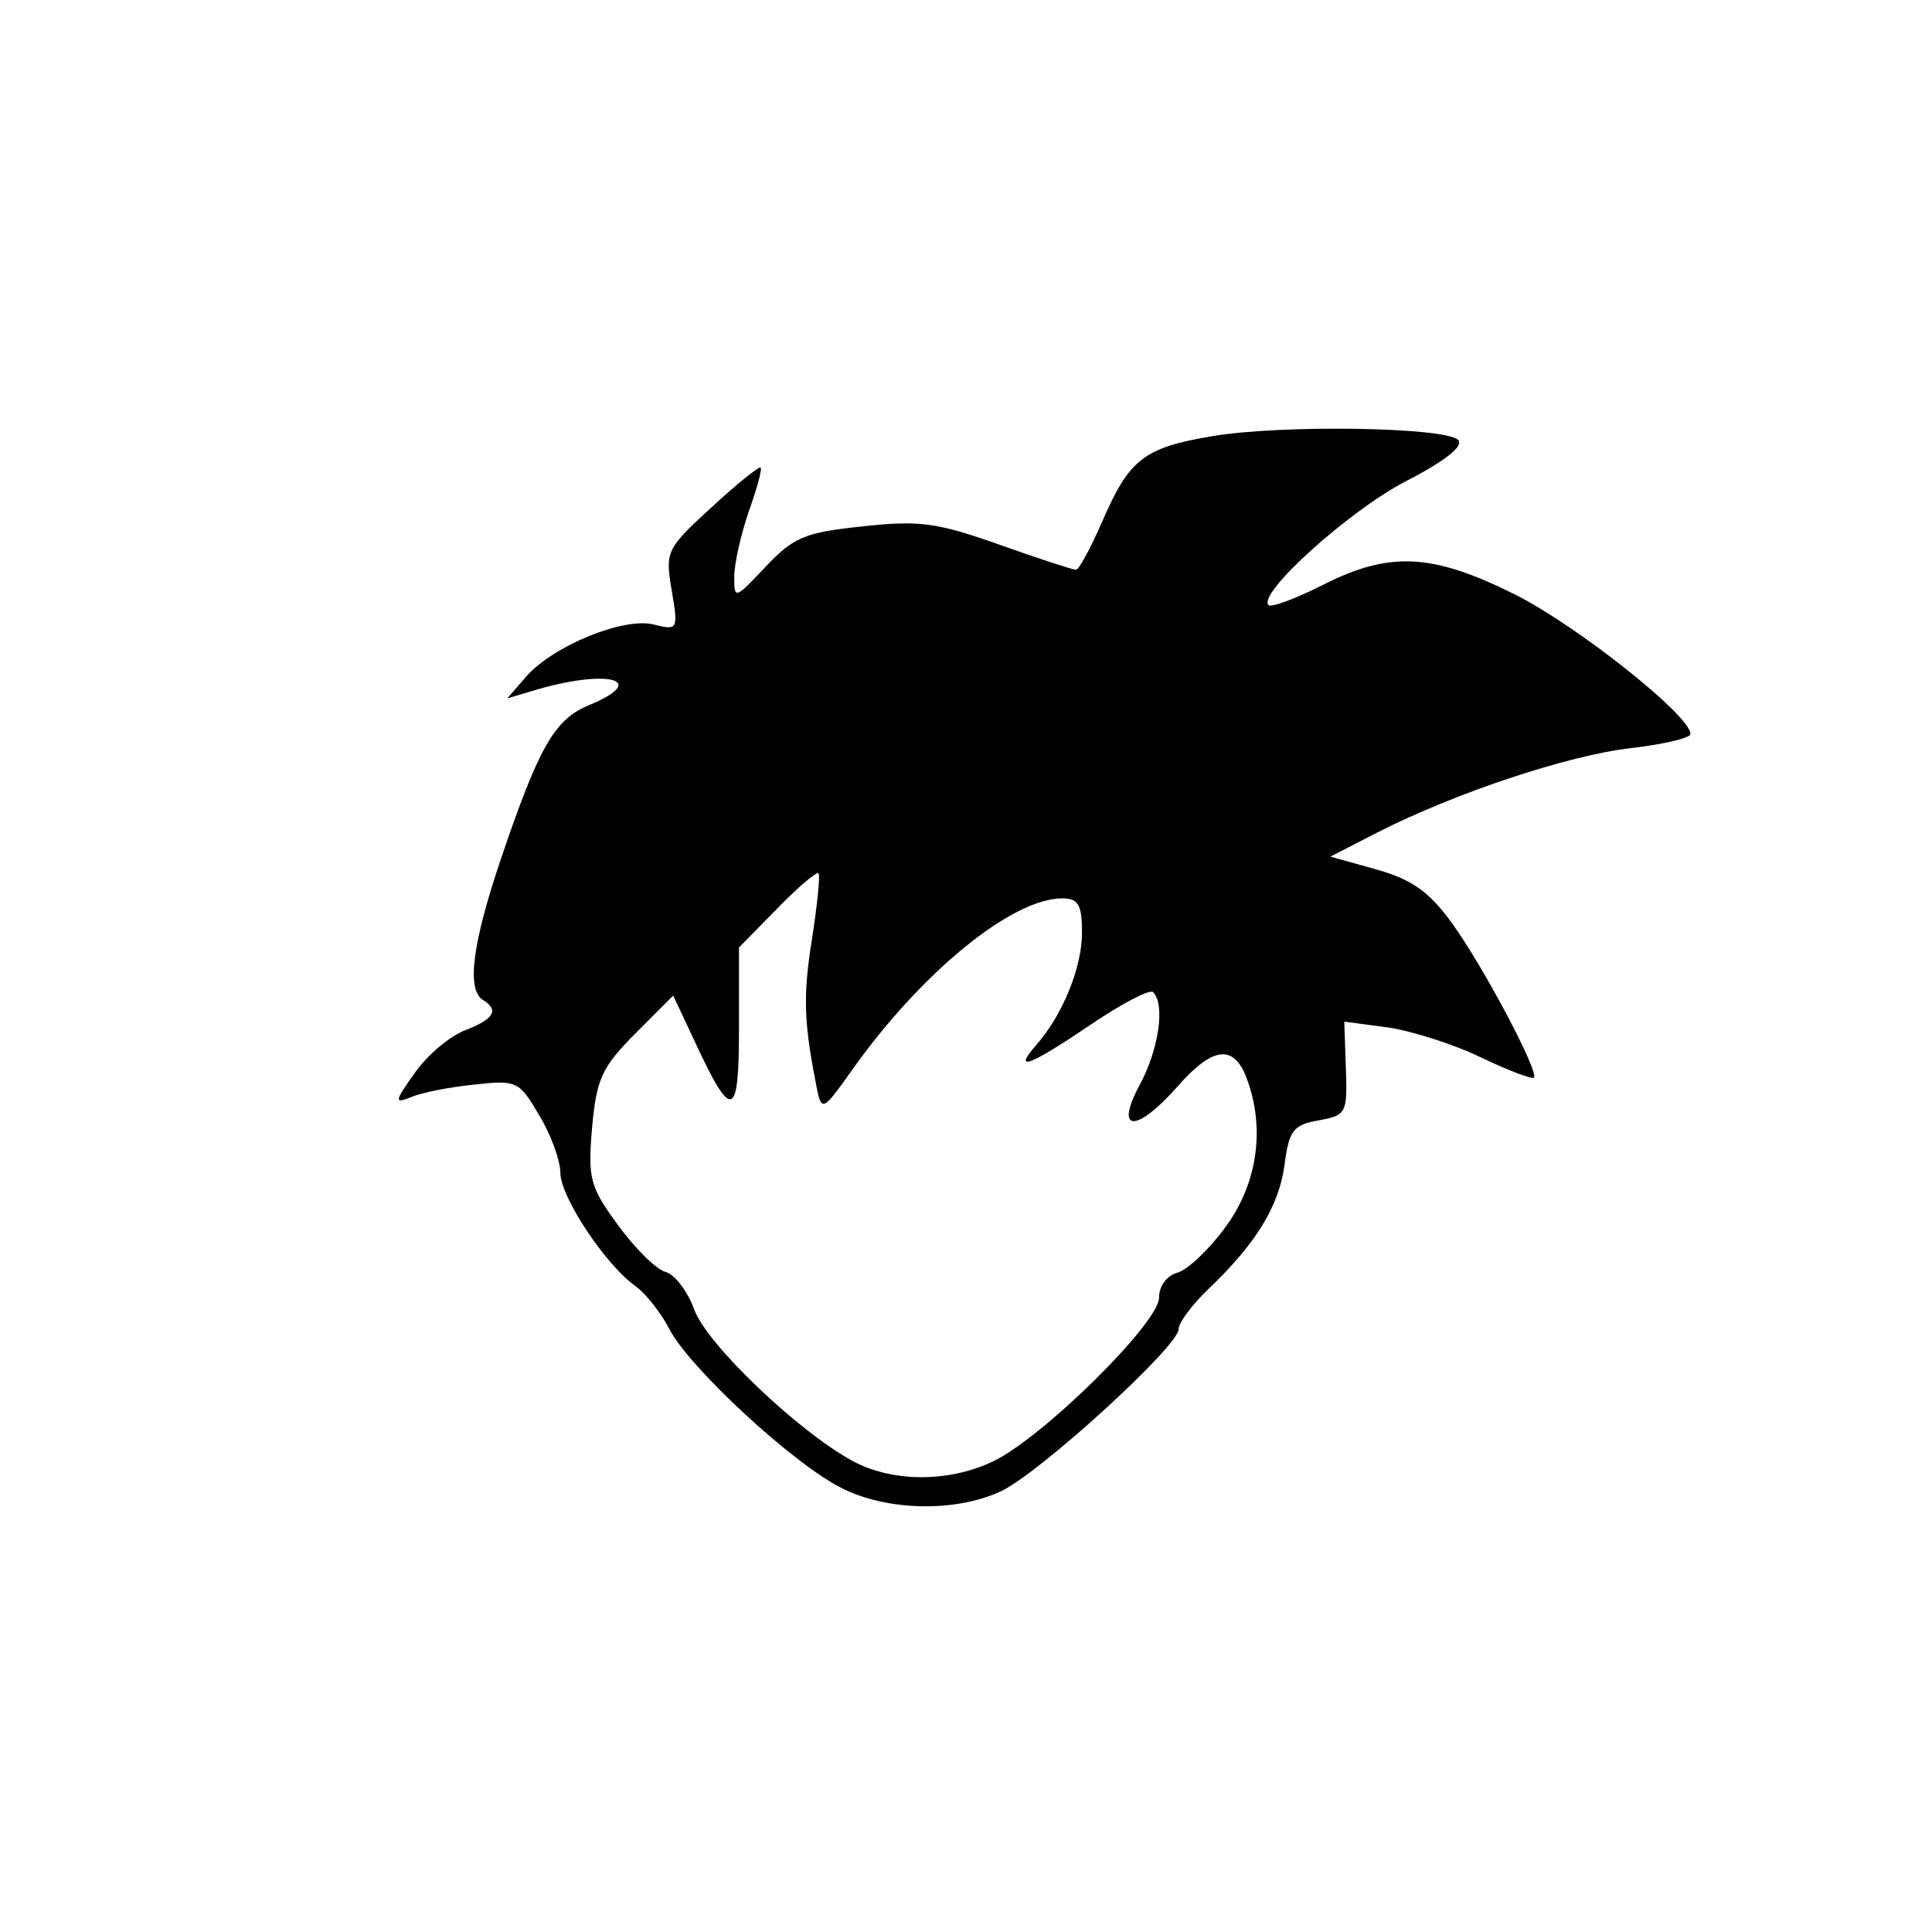
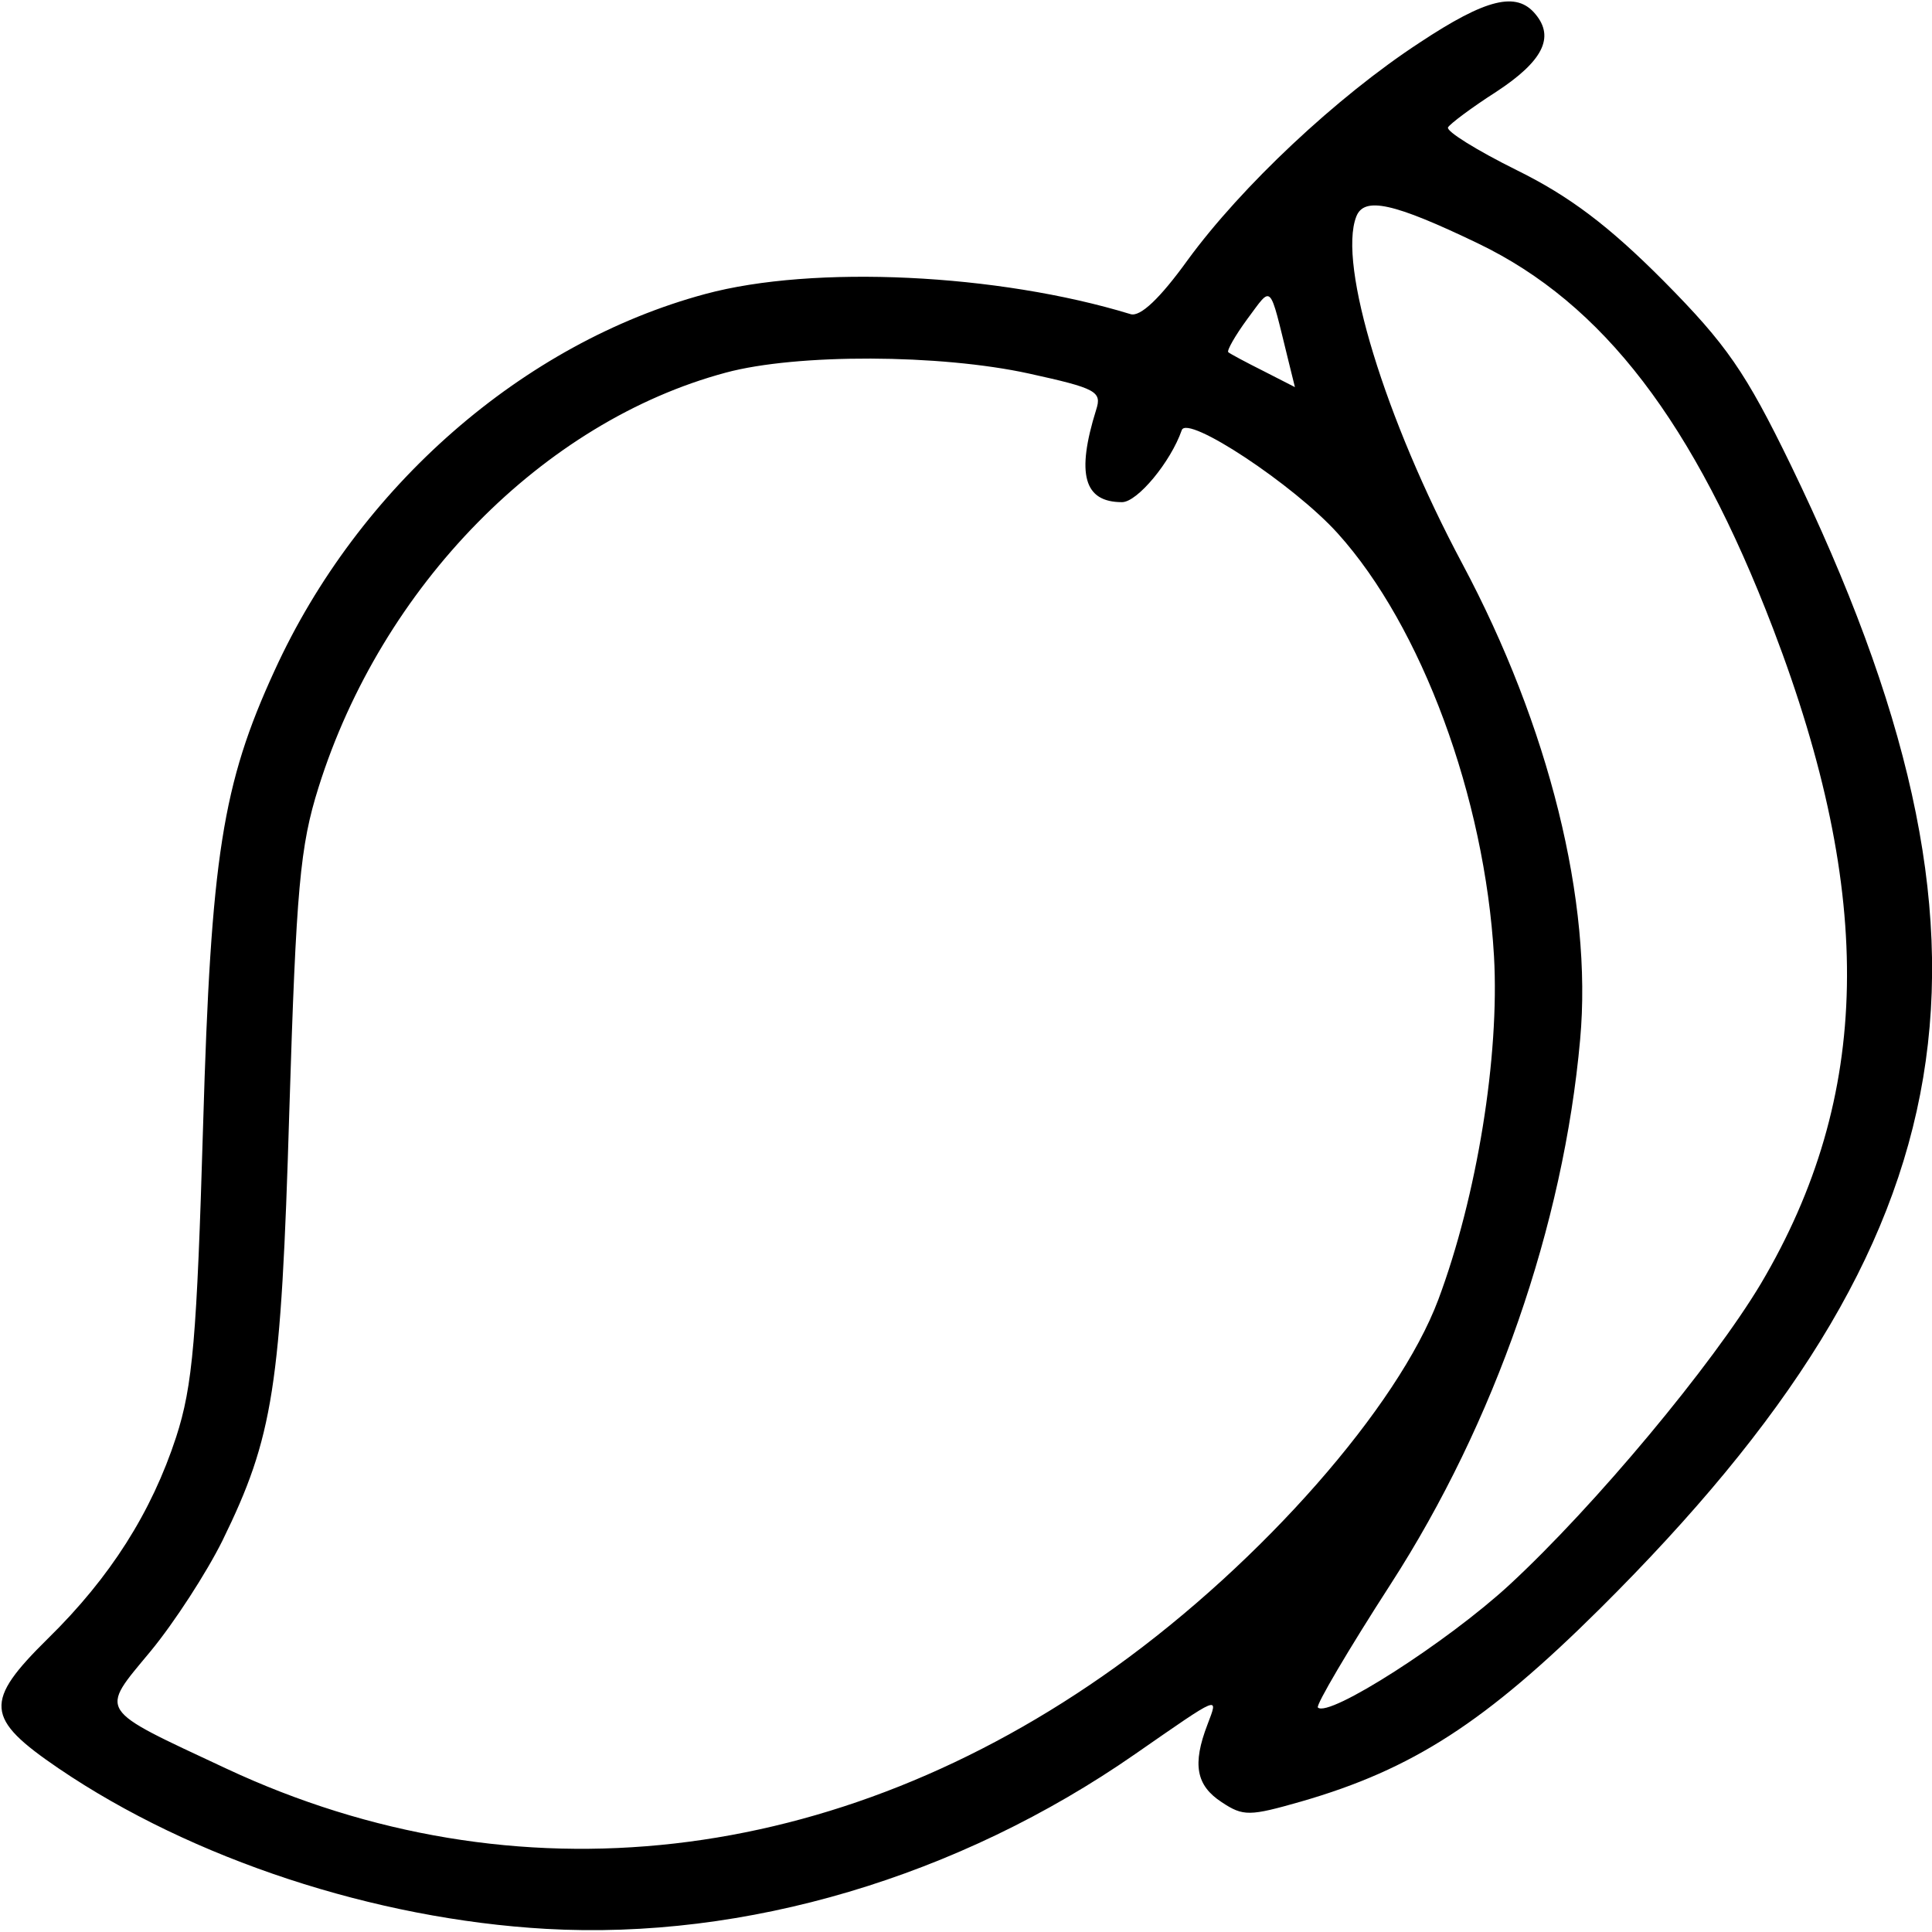
<svg xmlns="http://www.w3.org/2000/svg" width="24px" height="24px" viewBox="0 0 24 24" version="1.1">
  <g id="surface1">
-     <path style=" stroke:none;fill-rule:evenodd;fill:rgb(0%,0%,0%);fill-opacity:1;" d="M 15.059 5.418 C 14.207 5.562 14.027 5.703 13.688 6.488 C 13.547 6.812 13.402 7.078 13.367 7.078 C 13.328 7.078 12.898 6.938 12.414 6.766 C 11.641 6.492 11.422 6.461 10.715 6.539 C 10 6.613 9.859 6.672 9.512 7.039 C 9.129 7.445 9.121 7.449 9.121 7.164 C 9.121 7.004 9.203 6.641 9.301 6.355 C 9.402 6.074 9.469 5.828 9.449 5.809 C 9.43 5.789 9.152 6.012 8.836 6.305 C 8.277 6.816 8.262 6.852 8.344 7.332 C 8.426 7.824 8.422 7.832 8.121 7.758 C 7.75 7.664 6.875 8.02 6.539 8.402 L 6.301 8.676 L 6.602 8.586 C 7.535 8.301 8.094 8.438 7.312 8.762 C 6.887 8.938 6.695 9.277 6.223 10.668 C 5.867 11.723 5.793 12.293 6 12.422 C 6.203 12.547 6.137 12.66 5.781 12.797 C 5.594 12.867 5.312 13.102 5.156 13.324 C 4.898 13.684 4.895 13.715 5.105 13.629 C 5.234 13.574 5.586 13.504 5.891 13.473 C 6.422 13.414 6.449 13.43 6.699 13.855 C 6.844 14.094 6.961 14.418 6.961 14.57 C 6.961 14.867 7.523 15.715 7.895 15.977 C 8.02 16.066 8.211 16.309 8.316 16.512 C 8.562 16.988 9.844 18.176 10.445 18.48 C 11.012 18.773 11.875 18.789 12.438 18.523 C 12.922 18.293 14.641 16.723 14.641 16.512 C 14.641 16.43 14.809 16.207 15.012 16.012 C 15.602 15.449 15.887 14.988 15.957 14.469 C 16.012 14.043 16.066 13.973 16.379 13.918 C 16.727 13.855 16.738 13.828 16.719 13.27 L 16.699 12.691 L 17.234 12.762 C 17.531 12.805 18.051 12.969 18.391 13.133 C 18.734 13.297 19.031 13.41 19.055 13.387 C 19.121 13.316 18.414 11.98 18.023 11.449 C 17.75 11.074 17.531 10.922 17.098 10.801 L 16.527 10.641 L 17.113 10.34 C 18.09 9.844 19.48 9.383 20.262 9.293 C 20.668 9.246 21 9.168 21 9.117 C 21 8.891 19.598 7.777 18.824 7.387 C 17.789 6.871 17.262 6.844 16.426 7.27 C 16.09 7.438 15.789 7.551 15.758 7.516 C 15.617 7.375 16.758 6.344 17.461 5.98 C 17.953 5.727 18.188 5.539 18.113 5.465 C 17.953 5.305 15.926 5.273 15.059 5.418 M 9.652 11.289 L 9.18 11.77 L 9.18 12.773 C 9.18 13.898 9.094 13.93 8.645 12.969 L 8.363 12.367 L 7.891 12.84 C 7.477 13.258 7.41 13.398 7.355 14.008 C 7.301 14.645 7.328 14.742 7.68 15.223 C 7.891 15.512 8.156 15.773 8.27 15.801 C 8.383 15.832 8.543 16.043 8.625 16.27 C 8.781 16.699 9.914 17.781 10.59 18.148 C 11.078 18.414 11.781 18.418 12.332 18.156 C 12.945 17.867 14.398 16.434 14.398 16.121 C 14.398 15.973 14.496 15.844 14.629 15.809 C 14.754 15.773 15.023 15.52 15.23 15.234 C 15.625 14.691 15.719 14.008 15.484 13.387 C 15.324 12.969 15.062 13 14.625 13.5 C 14.109 14.082 13.84 14.066 14.16 13.473 C 14.395 13.035 14.477 12.477 14.324 12.324 C 14.285 12.285 13.938 12.465 13.551 12.727 C 12.797 13.238 12.574 13.324 12.867 12.988 C 13.199 12.613 13.441 12.02 13.441 11.586 C 13.441 11.238 13.395 11.16 13.195 11.16 C 12.57 11.16 11.441 12.082 10.578 13.301 C 10.234 13.789 10.207 13.805 10.152 13.543 C 9.984 12.707 9.973 12.379 10.086 11.672 C 10.152 11.242 10.191 10.871 10.168 10.848 C 10.145 10.824 9.91 11.023 9.652 11.289 " />
+     <path style=" stroke:none;fill-rule:evenodd;fill:rgb(0%,0%,0%);fill-opacity:1;" d="M 17.633 0.531 C 16.605 1.203 15.422 2.316 14.754 3.23 C 14.41 3.707 14.164 3.941 14.043 3.902 C 12.395 3.398 10.105 3.289 8.762 3.652 C 6.496 4.262 4.453 6.047 3.41 8.332 C 2.762 9.742 2.621 10.641 2.523 13.98 C 2.445 16.621 2.395 17.215 2.188 17.852 C 1.883 18.785 1.371 19.594 0.598 20.352 C -0.203 21.141 -0.188 21.344 0.73 21.969 C 2.387 23.094 4.656 23.84 6.781 23.961 C 9.258 24.102 11.906 23.316 14.102 21.789 C 15.172 21.047 15.137 21.059 15 21.422 C 14.809 21.918 14.859 22.18 15.176 22.387 C 15.445 22.566 15.523 22.562 16.164 22.379 C 17.547 21.98 18.453 21.395 19.875 19.984 C 24.531 15.359 25.137 11.75 22.246 5.777 C 21.684 4.621 21.449 4.281 20.664 3.488 C 19.988 2.809 19.5 2.438 18.84 2.113 C 18.344 1.867 17.961 1.629 17.988 1.582 C 18.012 1.539 18.281 1.336 18.586 1.141 C 19.164 0.762 19.316 0.465 19.074 0.176 C 18.84 -0.109 18.465 -0.02 17.633 0.531 M 16.848 2.691 C 16.617 3.285 17.207 5.207 18.164 7 C 19.242 9.02 19.785 11.203 19.629 12.914 C 19.422 15.223 18.57 17.672 17.277 19.676 C 16.75 20.492 16.344 21.184 16.371 21.211 C 16.504 21.344 17.984 20.395 18.75 19.688 C 19.812 18.707 21.273 16.953 21.875 15.945 C 23.25 13.621 23.297 11.133 22.027 7.812 C 21.047 5.25 19.914 3.77 18.359 3.023 C 17.312 2.52 16.945 2.438 16.848 2.691 M 15.496 3.961 C 15.344 4.168 15.238 4.355 15.258 4.375 C 15.281 4.395 15.477 4.5 15.695 4.609 L 16.086 4.809 L 16.004 4.477 C 15.762 3.496 15.809 3.543 15.496 3.961 M 9.016 4.629 C 6.746 5.238 4.742 7.281 3.957 9.781 C 3.727 10.512 3.68 11.027 3.594 13.801 C 3.492 17.238 3.395 17.848 2.762 19.141 C 2.566 19.535 2.168 20.152 1.871 20.512 C 1.234 21.281 1.191 21.211 2.809 21.969 C 6.398 23.648 10.391 23.195 13.859 20.707 C 15.676 19.402 17.367 17.477 17.867 16.145 C 18.348 14.859 18.629 13.121 18.559 11.879 C 18.445 9.906 17.66 7.781 16.617 6.625 C 16.074 6.023 14.746 5.145 14.68 5.344 C 14.543 5.738 14.129 6.238 13.938 6.238 C 13.465 6.238 13.367 5.891 13.617 5.09 C 13.691 4.863 13.617 4.824 12.785 4.641 C 11.68 4.398 9.898 4.391 9.016 4.629 " />
  </g>
</svg>
